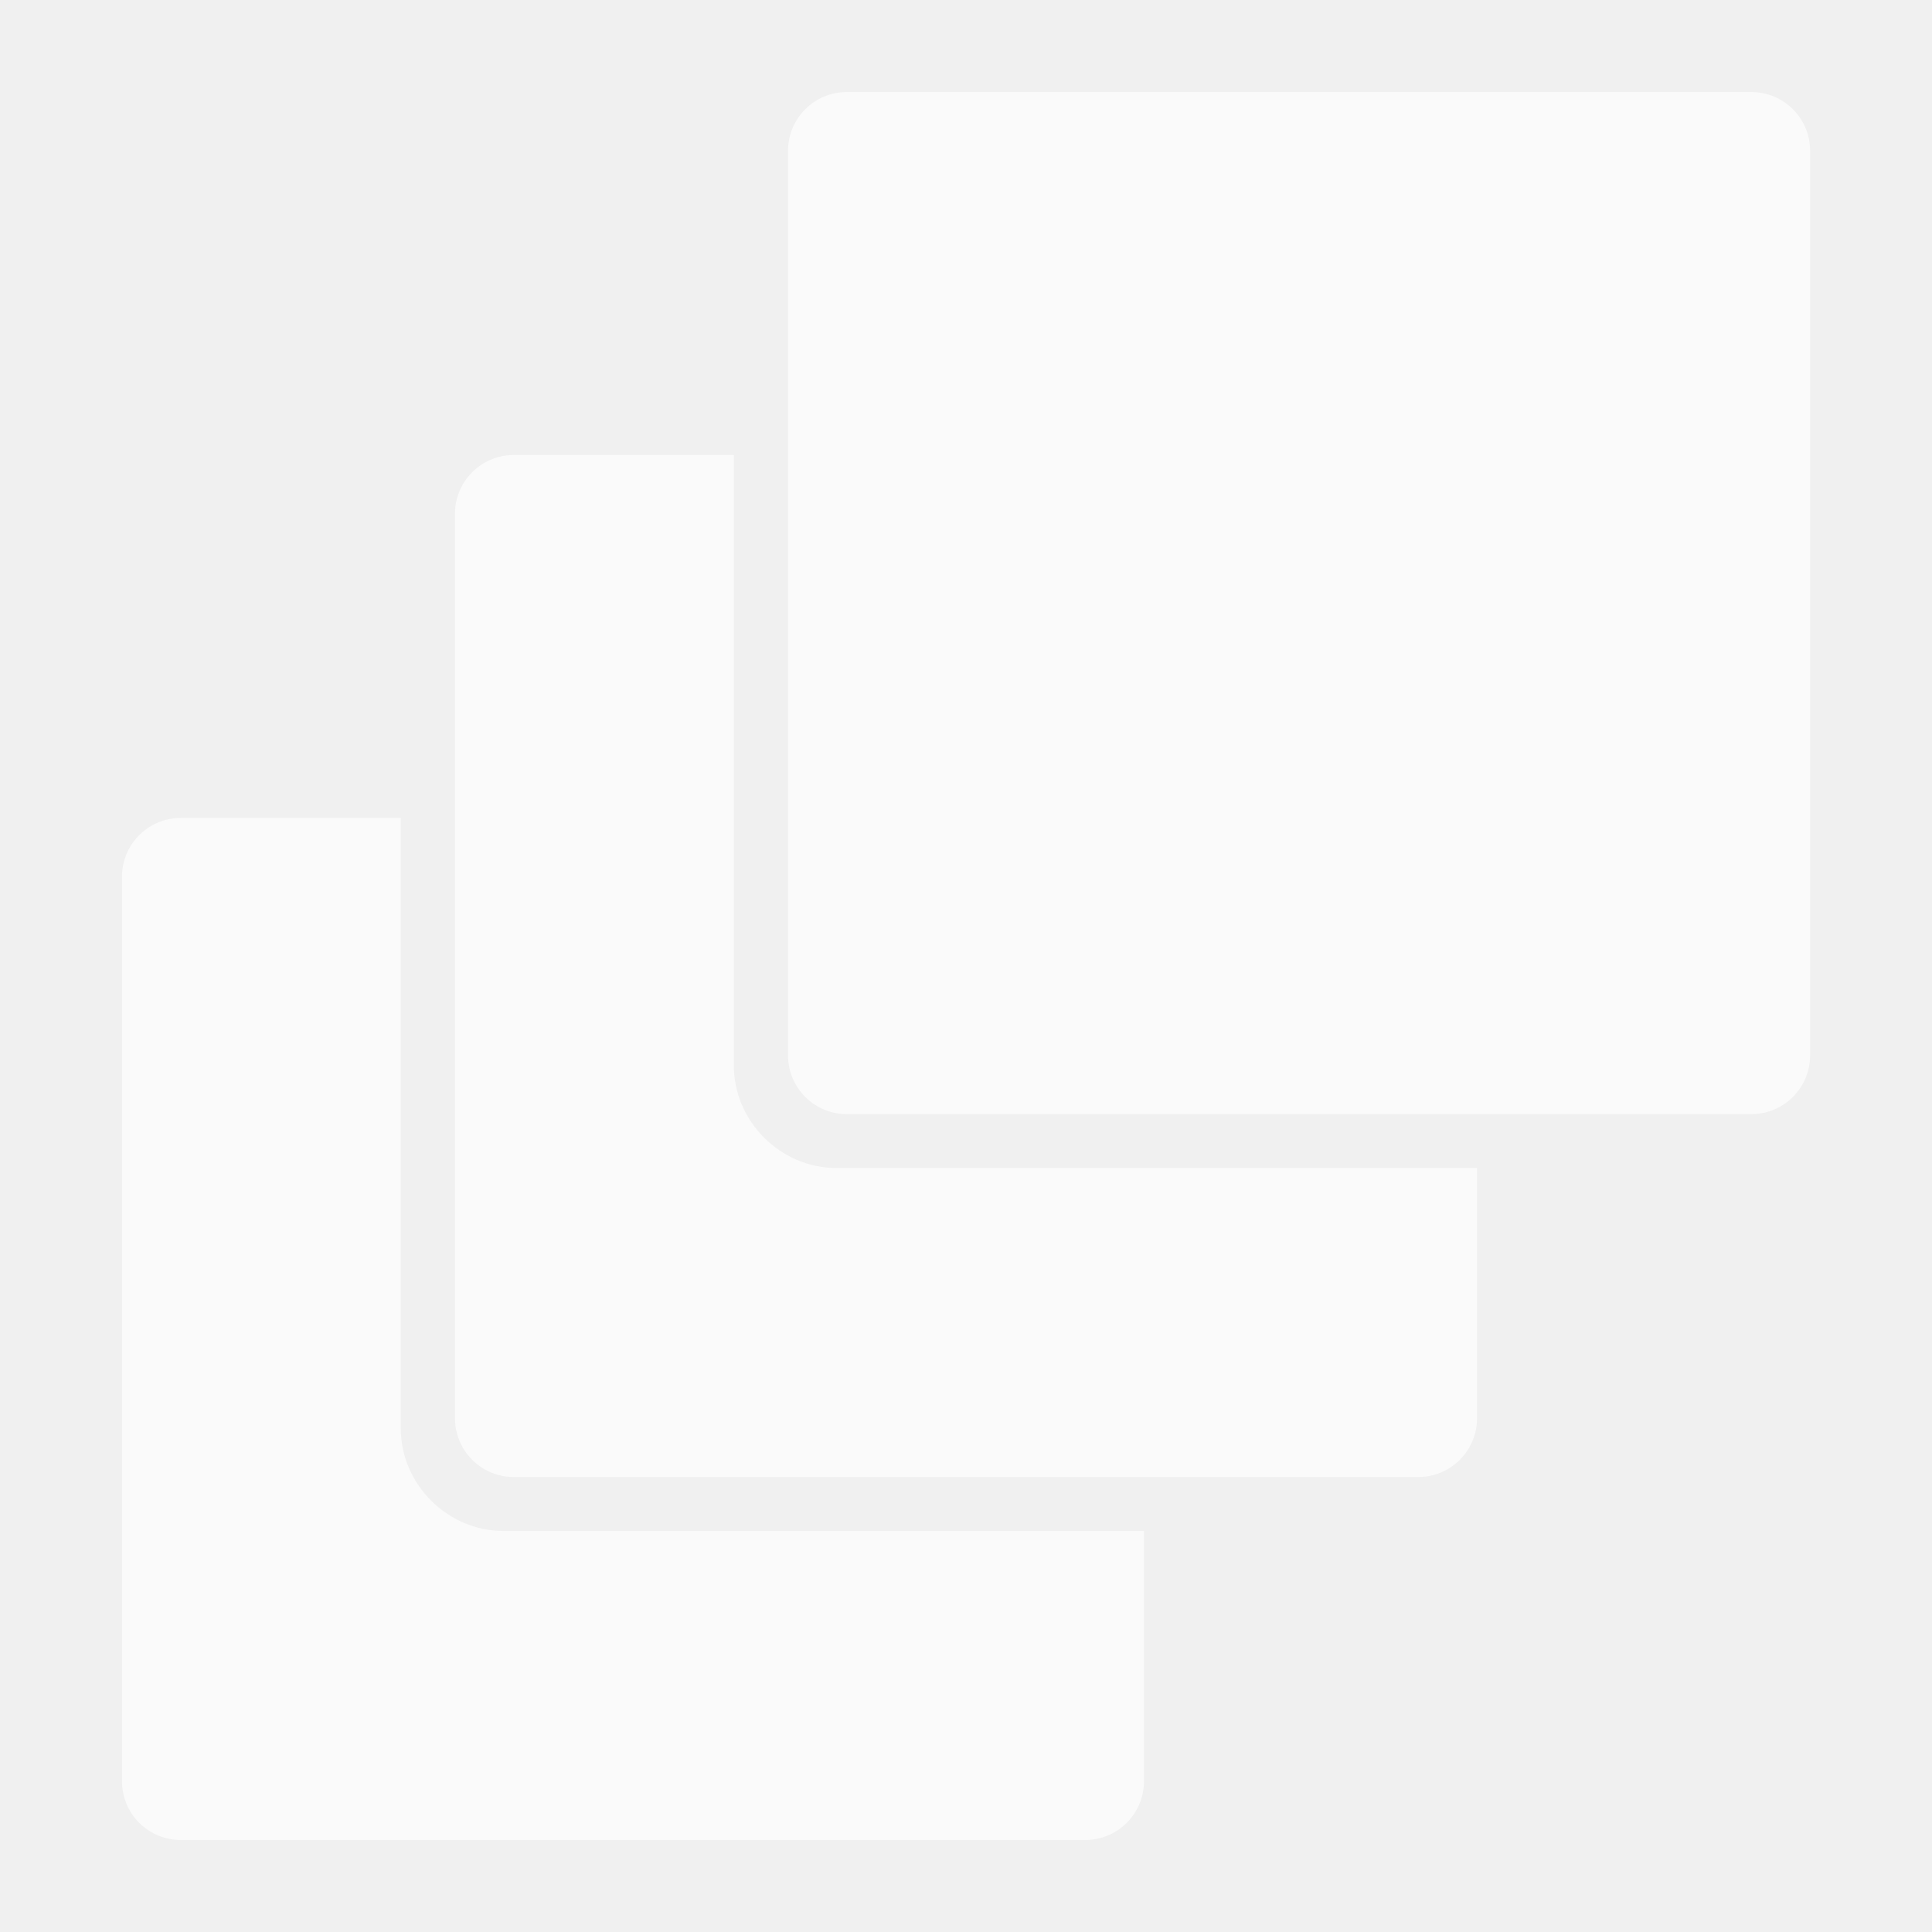
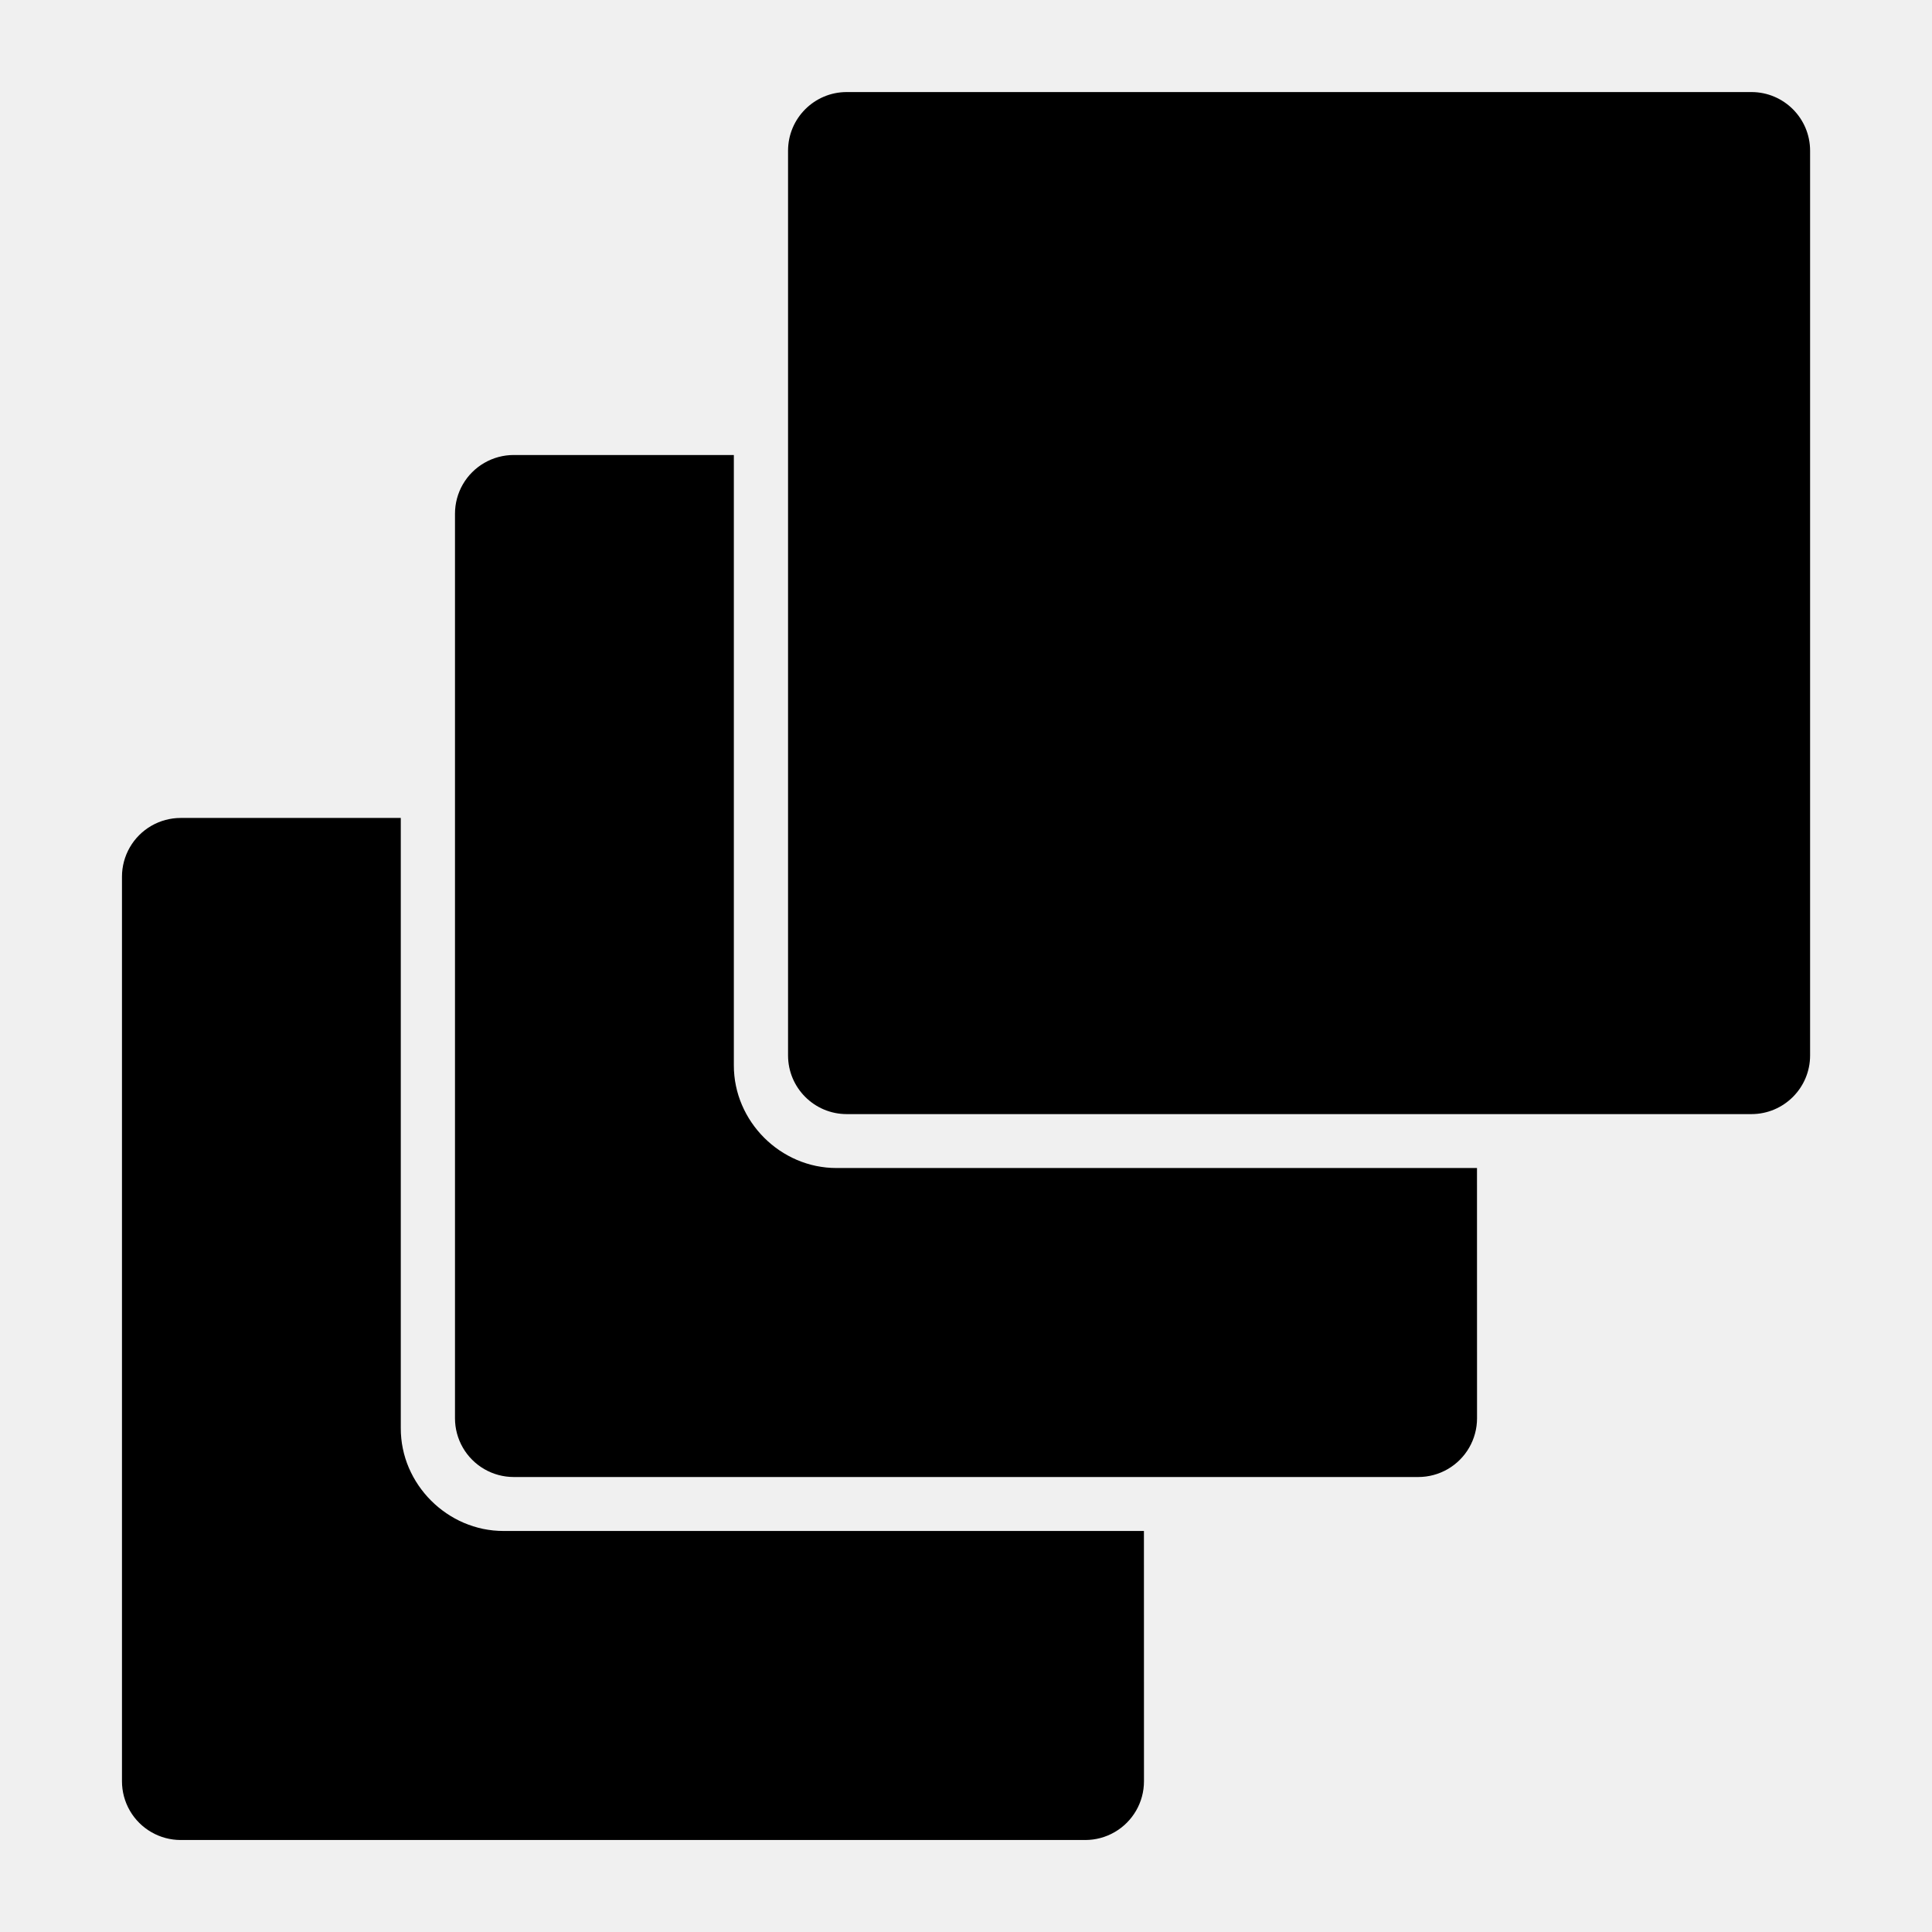
<svg xmlns="http://www.w3.org/2000/svg" viewBox="0 0 512 512" version="1.1" id="svg1" width="512" height="512">
  <defs id="defs1" />
  <g id="layer1" style="stroke:#ffffff;stroke-opacity:1" transform="matrix(12.49149,0,0,12.49149,64.72736,50.72856)">
-     <path id="path1" style="color:#000000;display:inline;fill:#fafafa;fill-opacity:1;stroke:none;stroke-width:1.245;stroke-linecap:round;stroke-linejoin:round;stroke-miterlimit:2.1;stroke-opacity:1;-inkscape-stroke:none;paint-order:stroke fill markers" d="m 12.782,-2.108 a 1.245,1.245 0 0 0 -1.245,1.245 V 18.33 a 1.245,1.245 0 0 0 1.245,1.245 h 19.193 a 1.245,1.245 0 0 0 1.245,-1.245 V -0.863 A 1.245,1.245 0 0 0 31.975,-2.108 Z" />
-     <path d="M 26.153,20.719 H 12.569 c -0.075,5e-6 -0.148,-0.004 -0.221,-0.011 -0.073,-0.008 -0.145,-0.019 -0.215,-0.033 -0.141,-0.029 -0.278,-0.073 -0.408,-0.128 -0.13,-0.056 -0.254,-0.124 -0.371,-0.203 -0.116,-0.079 -0.225,-0.169 -0.324,-0.268 -0.099,-0.099 -0.189,-0.208 -0.268,-0.324 -0.079,-0.116 -0.147,-0.24 -0.203,-0.371 -0.056,-0.13 -0.099,-0.267 -0.128,-0.408 -0.015,-0.071 -0.026,-0.142 -0.033,-0.215 -0.008,-0.073 -0.011,-0.147 -0.011,-0.221 V 5.592 H 5.716 A 1.245,1.245 0 0 0 5.094,5.759 1.245,1.245 0 0 0 4.638,6.214 1.245,1.245 0 0 0 4.471,6.837 V 26.029 a 1.245,1.245 0 0 1 0,1.95e-4 1.245,1.245 0 0 0 0.167,0.622 1.245,1.245 0 0 0 0.456,0.456 1.245,1.245 0 0 0 0.622,0.167 H 24.909 a 1.245,1.245 0 0 0 0.622,-0.167 1.245,1.245 0 0 0 0.456,-0.456 1.245,1.245 0 0 0 0.167,-0.622 1.245,1.245 0 0 1 0,-1.95e-4 z" style="display:inline;stroke:none;stroke-width:1.245;stroke-linecap:round;stroke-linejoin:round;stroke-miterlimit:2.1;stroke-opacity:1;paint-order:stroke fill markers;fill:#fafafa;fill-opacity:1" id="path10" />
-     <path d="M 19.087,28.419 H 5.503 c -0.075,4e-6 -0.148,-0.004 -0.221,-0.011 -0.073,-0.008 -0.145,-0.019 -0.215,-0.033 C 4.925,28.345 4.789,28.301 4.658,28.246 4.528,28.19 4.404,28.122 4.288,28.043 4.172,27.964 4.063,27.874 3.964,27.775 3.865,27.676 3.775,27.567 3.696,27.451 3.617,27.335 3.549,27.211 3.493,27.081 c -0.056,-0.13 -0.099,-0.267 -0.128,-0.408 -0.015,-0.071 -0.026,-0.142 -0.033,-0.215 -0.008,-0.073 -0.011,-0.147 -0.011,-0.221 V 13.292 h -4.67 a 1.245,1.245 0 0 0 -0.622,0.167 1.245,1.245 0 0 0 -0.456,0.456 1.245,1.245 0 0 0 -0.167,0.622 v 19.193 a 1.245,1.245 0 0 1 0,1.95e-4 1.245,1.245 0 0 0 0.167,0.622 1.245,1.245 0 0 0 0.456,0.456 1.245,1.245 0 0 0 0.622,0.167 H 17.843 a 1.245,1.245 0 0 0 0.622,-0.167 1.245,1.245 0 0 0 0.456,-0.456 1.245,1.245 0 0 0 0.167,-0.622 1.245,1.245 0 0 1 0,-1.95e-4 z" style="display:inline;stroke:none;stroke-width:1.245;stroke-linecap:round;stroke-linejoin:round;stroke-miterlimit:2.1;stroke-opacity:1;paint-order:stroke fill markers;fill:#fafafa;fill-opacity:1" id="path11" />
+     <path id="path1" style="display:inline;fill:currentColor;fill-opacity:1;stroke:none;stroke-width:1.245;stroke-linecap:round;stroke-linejoin:round;stroke-miterlimit:2.1;stroke-opacity:1;-inkscape-stroke:none;paint-order:stroke fill markers" d="m 12.782,-2.108 a 1.245,1.245 0 0 0 -1.245,1.245 V 18.33 a 1.245,1.245 0 0 0 1.245,1.245 h 19.193 a 1.245,1.245 0 0 0 1.245,-1.245 V -0.863 A 1.245,1.245 0 0 0 31.975,-2.108 Z" />
+     <path d="M 26.153,20.719 H 12.569 c -0.075,5e-6 -0.148,-0.004 -0.221,-0.011 -0.073,-0.008 -0.145,-0.019 -0.215,-0.033 -0.141,-0.029 -0.278,-0.073 -0.408,-0.128 -0.13,-0.056 -0.254,-0.124 -0.371,-0.203 -0.116,-0.079 -0.225,-0.169 -0.324,-0.268 -0.099,-0.099 -0.189,-0.208 -0.268,-0.324 -0.079,-0.116 -0.147,-0.24 -0.203,-0.371 -0.056,-0.13 -0.099,-0.267 -0.128,-0.408 -0.015,-0.071 -0.026,-0.142 -0.033,-0.215 -0.008,-0.073 -0.011,-0.147 -0.011,-0.221 V 5.592 H 5.716 A 1.245,1.245 0 0 0 5.094,5.759 1.245,1.245 0 0 0 4.638,6.214 1.245,1.245 0 0 0 4.471,6.837 V 26.029 a 1.245,1.245 0 0 1 0,1.95e-4 1.245,1.245 0 0 0 0.167,0.622 1.245,1.245 0 0 0 0.456,0.456 1.245,1.245 0 0 0 0.622,0.167 H 24.909 a 1.245,1.245 0 0 0 0.622,-0.167 1.245,1.245 0 0 0 0.456,-0.456 1.245,1.245 0 0 0 0.167,-0.622 1.245,1.245 0 0 1 0,-1.95e-4 z" style="display:inline;stroke:none;stroke-width:1.245;stroke-linecap:round;stroke-linejoin:round;stroke-miterlimit:2.1;stroke-opacity:1;paint-order:stroke fill markers;fill:currentColor;fill-opacity:1" id="path10" />
+     <path d="M 19.087,28.419 H 5.503 c -0.075,4e-6 -0.148,-0.004 -0.221,-0.011 -0.073,-0.008 -0.145,-0.019 -0.215,-0.033 C 4.925,28.345 4.789,28.301 4.658,28.246 4.528,28.19 4.404,28.122 4.288,28.043 4.172,27.964 4.063,27.874 3.964,27.775 3.865,27.676 3.775,27.567 3.696,27.451 3.617,27.335 3.549,27.211 3.493,27.081 c -0.056,-0.13 -0.099,-0.267 -0.128,-0.408 -0.015,-0.071 -0.026,-0.142 -0.033,-0.215 -0.008,-0.073 -0.011,-0.147 -0.011,-0.221 V 13.292 h -4.67 a 1.245,1.245 0 0 0 -0.622,0.167 1.245,1.245 0 0 0 -0.456,0.456 1.245,1.245 0 0 0 -0.167,0.622 v 19.193 a 1.245,1.245 0 0 1 0,1.95e-4 1.245,1.245 0 0 0 0.167,0.622 1.245,1.245 0 0 0 0.456,0.456 1.245,1.245 0 0 0 0.622,0.167 H 17.843 a 1.245,1.245 0 0 0 0.622,-0.167 1.245,1.245 0 0 0 0.456,-0.456 1.245,1.245 0 0 0 0.167,-0.622 1.245,1.245 0 0 1 0,-1.95e-4 z" style="display:inline;stroke:none;stroke-width:1.245;stroke-linecap:round;stroke-linejoin:round;stroke-miterlimit:2.1;stroke-opacity:1;paint-order:stroke fill markers;fill:currentColor;fill-opacity:1" id="path11" />
  </g>
</svg>
